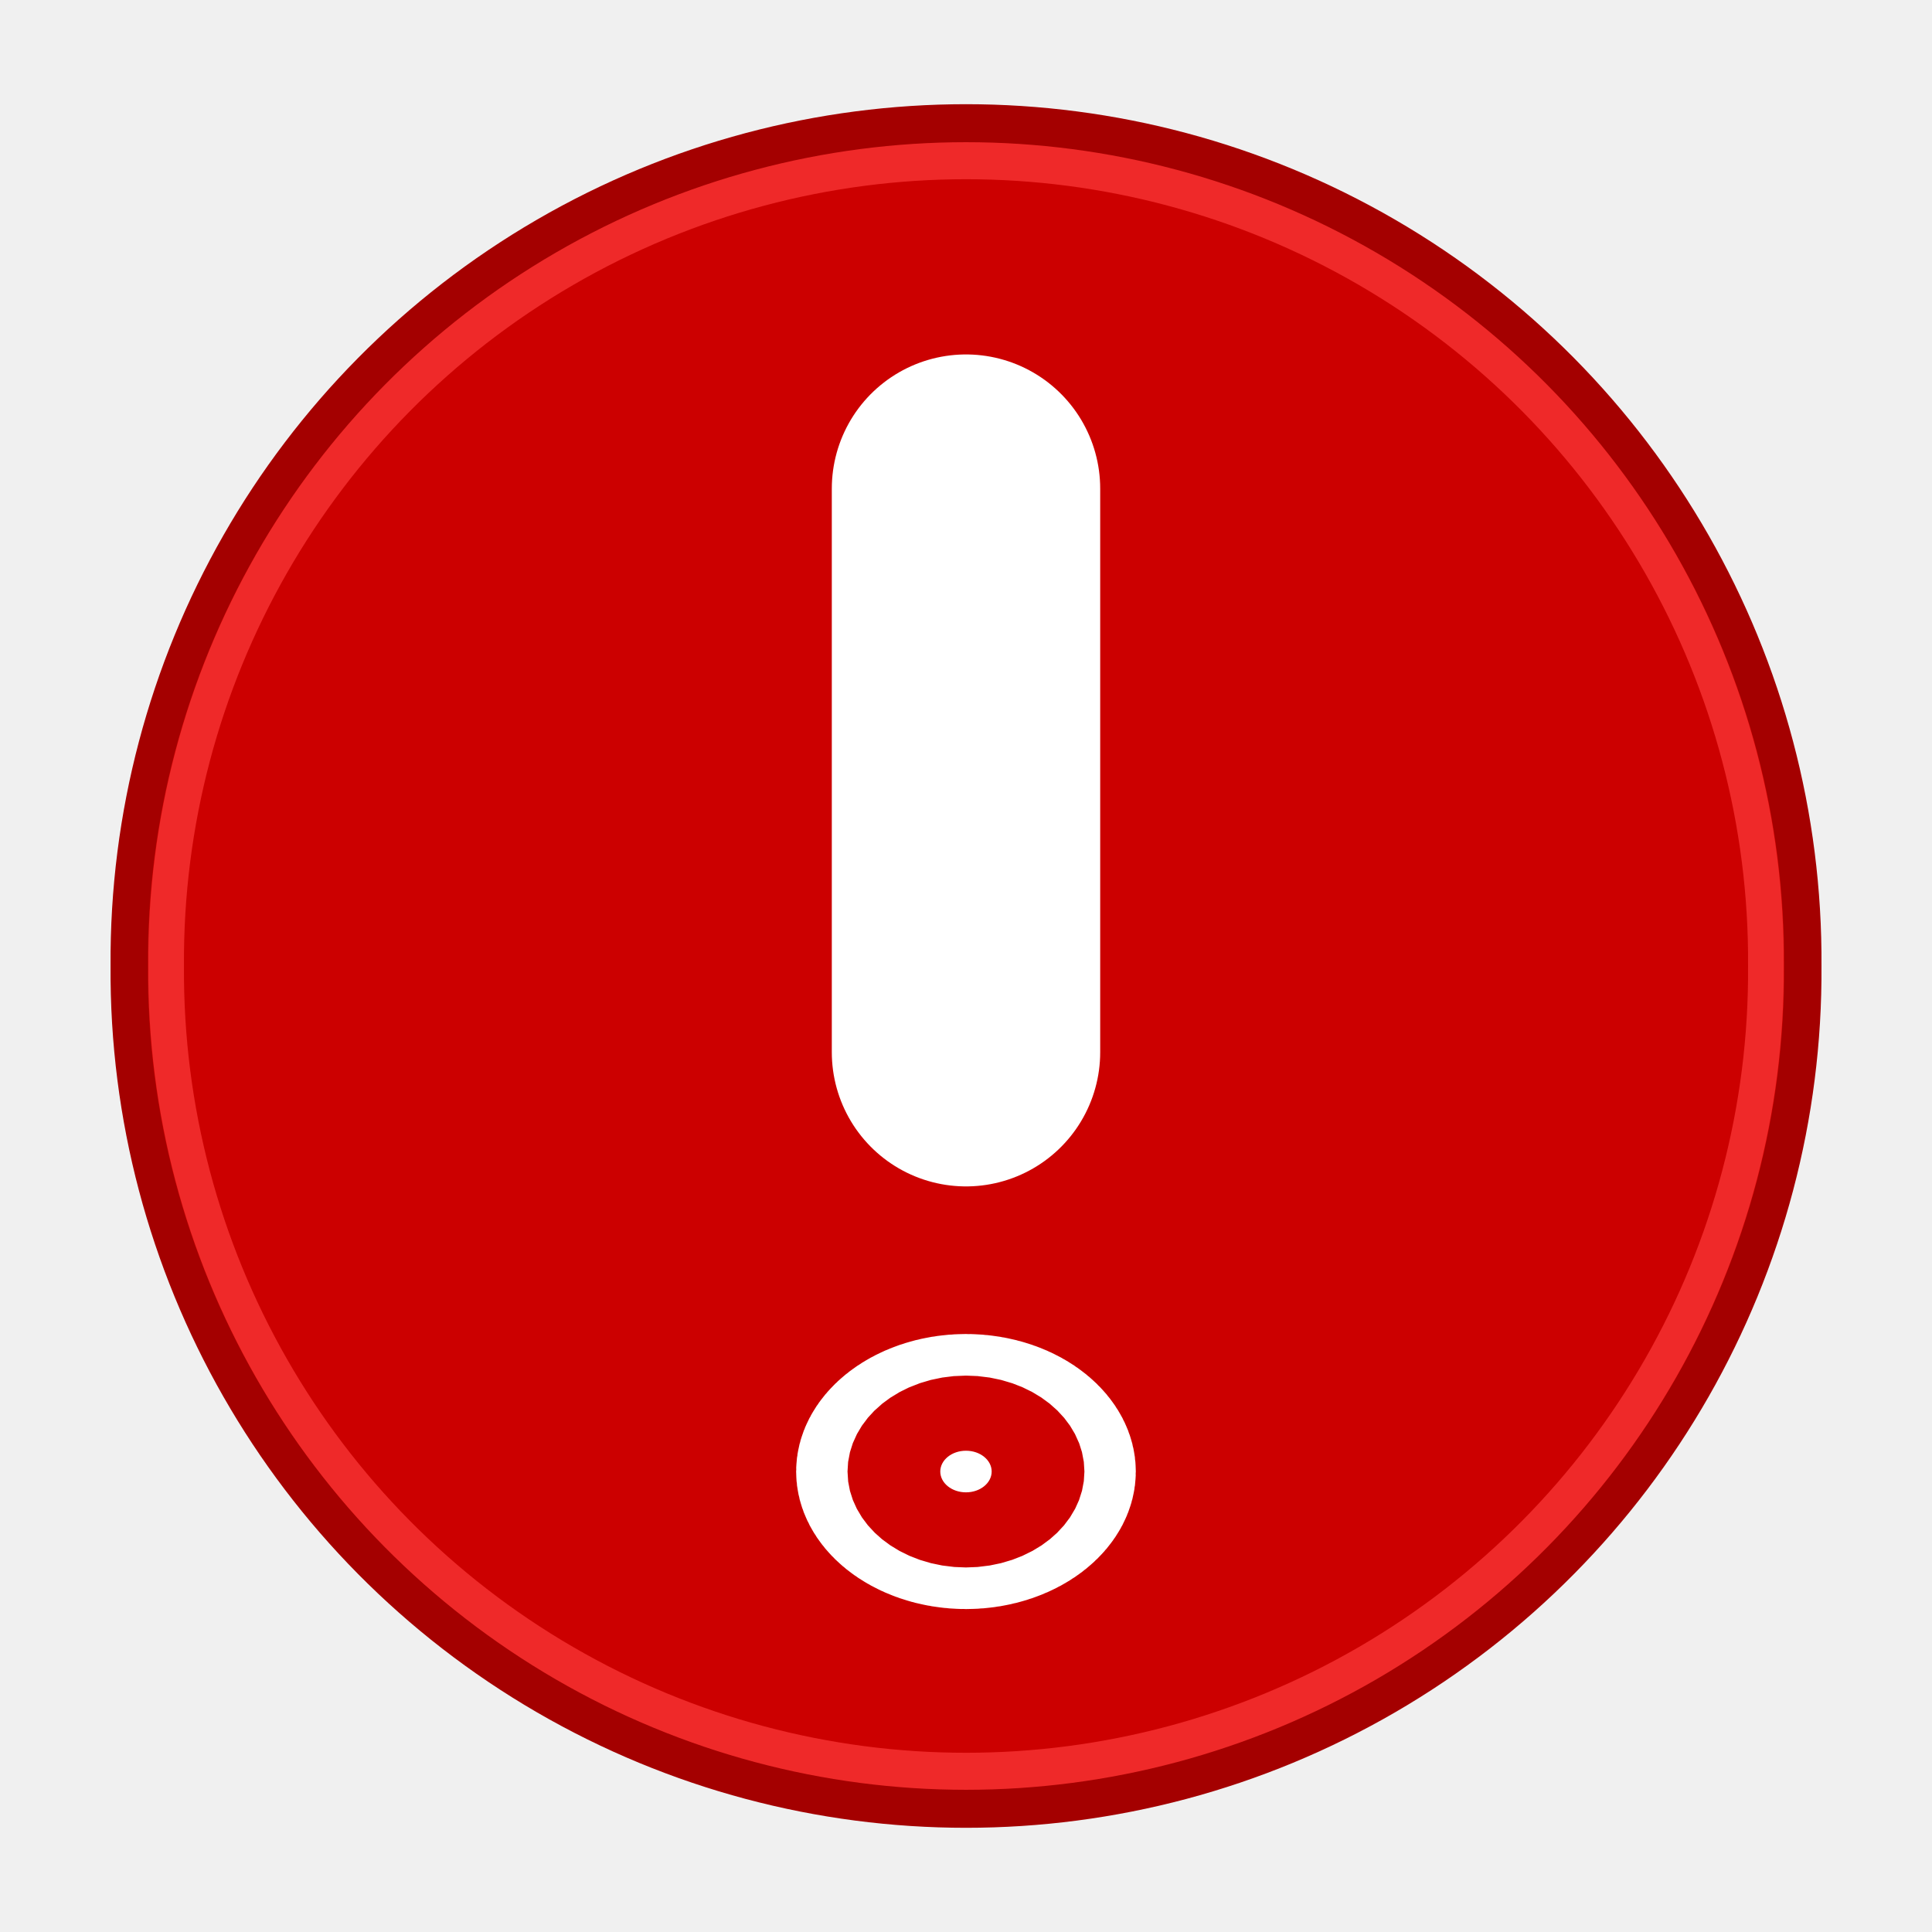
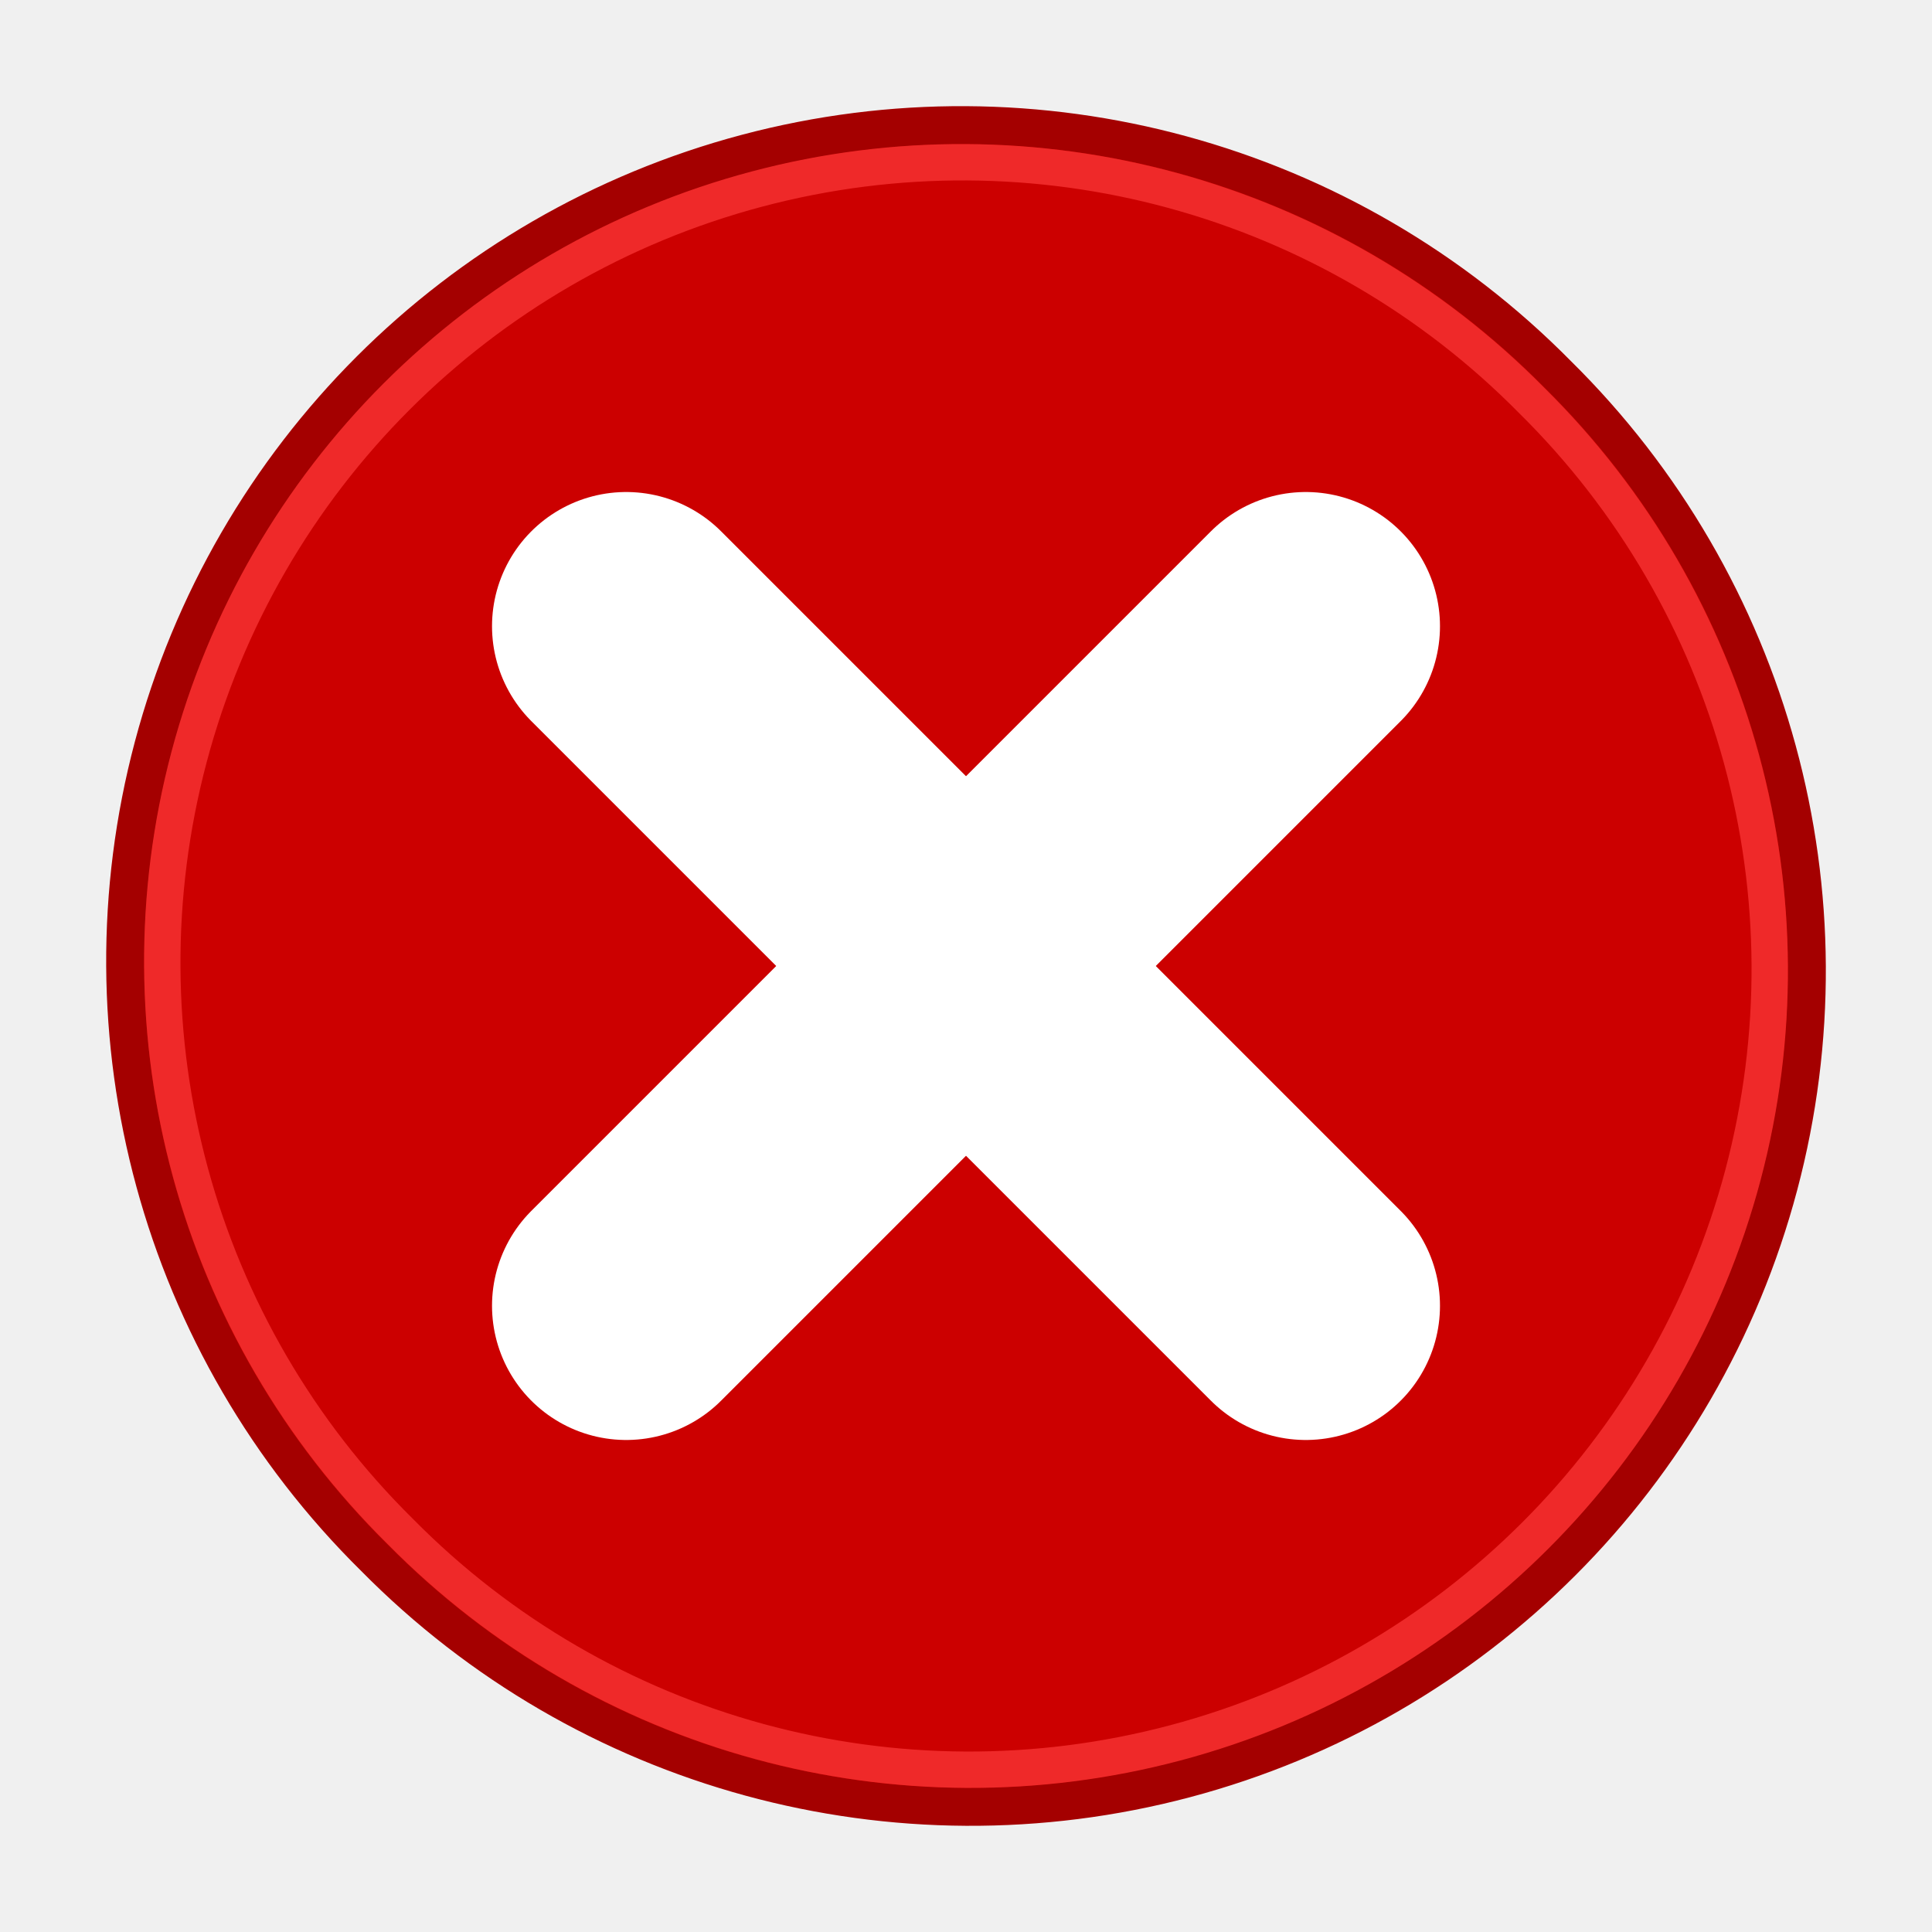
<svg xmlns="http://www.w3.org/2000/svg" xmlns:xlink="http://www.w3.org/1999/xlink" width="48px" height="48px" id="svg1800" version="1.1">
  <defs id="defs3">
    <linearGradient id="linearGradient3101">
      <stop style="stop-color:#000000;stop-opacity:1;" offset="0" id="stop3103" />
      <stop style="stop-color:#000000;stop-opacity:0;" offset="1" id="stop3105" />
    </linearGradient>
    <radialGradient xlink:href="#linearGradient3101" id="radialGradient3107" cx="17.312" cy="25.531" fx="17.312" fy="25.531" r="9.688" gradientTransform="matrix(1,0,0,0.351613,1.292803e-15,16.55413)" gradientUnits="userSpaceOnUse" />
  </defs>
  <g id="layer1">
-     <path style="fill:#cc0000;fill-opacity:1;fill-rule:nonzero;stroke:#a40000;stroke-width:0.982;stroke-linecap:round;stroke-linejoin:round;stroke-miterlimit:4;stroke-opacity:1;stroke-dasharray:none;stroke-dashoffset:0" id="path1650" d="m 46.139,23.428 a 22.009,21.213 0 1 1 -44.017,0 22.009,21.213 0 1 1 44.017,0 z" transform="matrix(0.94463,0,0,0.980053,1.206061,1.03928)" />
-     <path style="fill:none;stroke:#ef2929;stroke-width:0.982;stroke-linecap:round;stroke-linejoin:round;stroke-miterlimit:4;stroke-opacity:1;stroke-dasharray:none;stroke-dashoffset:0" id="path3392" d="m 46.139,23.428 a 22.009,21.213 0 1 1 -44.017,0 22.009,21.213 0 1 1 44.017,0 z" transform="matrix(0.9029763,0,0,0.9368377,2.211166,2.05173)" />
-     <path style="fill:none;stroke:#ffffff;stroke-width:6.668;stroke-linecap:round;stroke-linejoin:round;stroke-miterlimit:4;stroke-opacity:1;stroke-dasharray:none" d="m 24,12.14 0,14.002" id="path3603" />
-     <path style="fill:#ffffff;fill-opacity:1;stroke:#ffffff;stroke-width:7.007;stroke-linecap:round;stroke-linejoin:round;stroke-miterlimit:4;stroke-opacity:1;stroke-dasharray:none" id="path3629" d="m 14.804,27.934 a 0.624,0.624 0 1 1 -1.249,0 0.624,0.624 0 1 1 1.249,0 z" transform="matrix(1.022202,0,0,0.8277502,9.505061,13.43746)" />
+     <path style="fill:#cc0000;fill-opacity:1;fill-rule:nonzero;stroke:#a40000;stroke-width:0.982;stroke-linecap:round;stroke-linejoin:round;stroke-miterlimit:4;stroke-opacity:1;stroke-dasharray:none;stroke-dashoffset:0" id="path1650-1" d="m 46.139,23.428 a 22.009,21.213 0 1 1 -44.017,0 22.009,21.213 0 1 1 44.017,0 z" transform="matrix(0.6679543,-0.6679543,0.6930021,0.6930021,-8.35343,23.88207)" />
+     <path style="fill:none;stroke:#ef2929;stroke-width:0.982;stroke-linecap:round;stroke-linejoin:round;stroke-miterlimit:4;stroke-opacity:1;stroke-dasharray:none;stroke-dashoffset:0" id="path3392-7" d="m 46.139,23.428 a 22.009,21.213 0 1 1 -44.017,0 22.009,21.213 0 1 1 44.017,0 z" transform="matrix(0.6385007,-0.6385007,0.6624443,0.6624443,-6.926803,23.88726)" />
+     <path style="fill:none;stroke:#ffffff;stroke-width:6.668;stroke-linecap:round;stroke-linejoin:round;stroke-miterlimit:4;stroke-opacity:1;stroke-dasharray:none" d="M 15.558,15.558 32.442,32.442" id="path3603-4" />
+     <path style="fill:none;stroke:#ffffff;stroke-width:6.668;stroke-linecap:round;stroke-linejoin:round;stroke-miterlimit:4;stroke-opacity:1;stroke-dasharray:none" d="M 32.442,15.558 15.558,32.442" id="path3603-1" />
  </g>
</svg>
